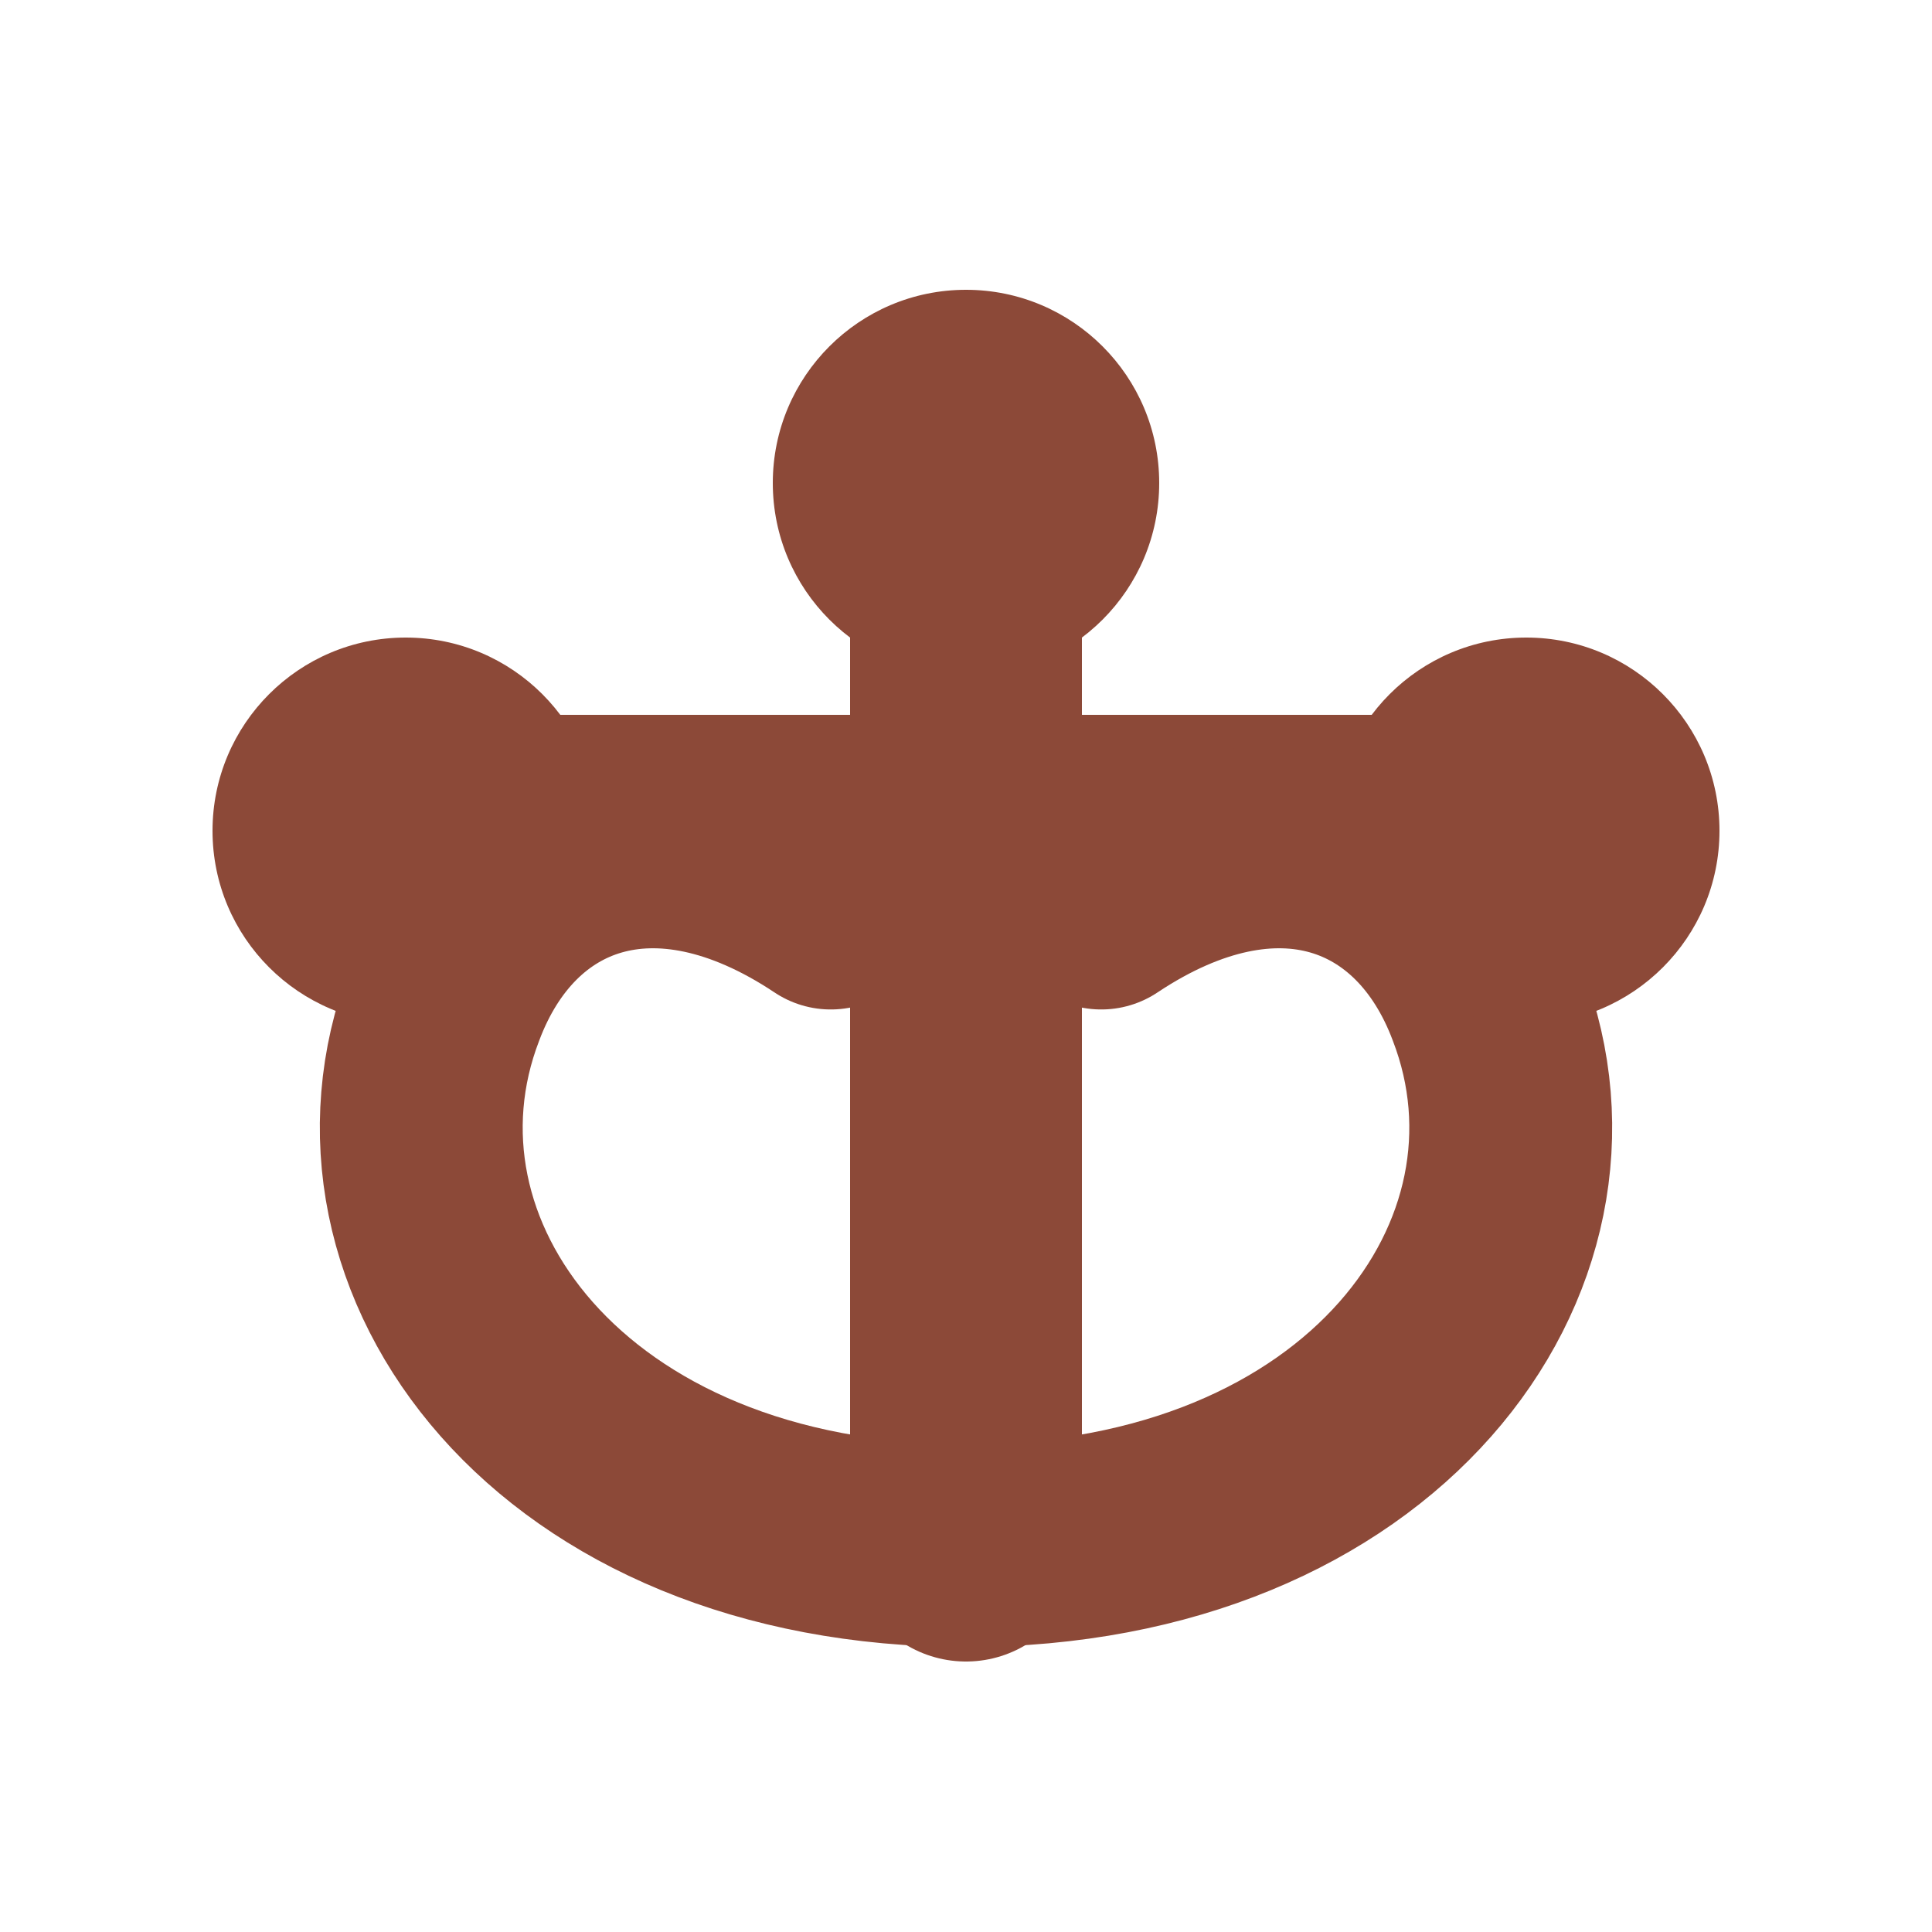
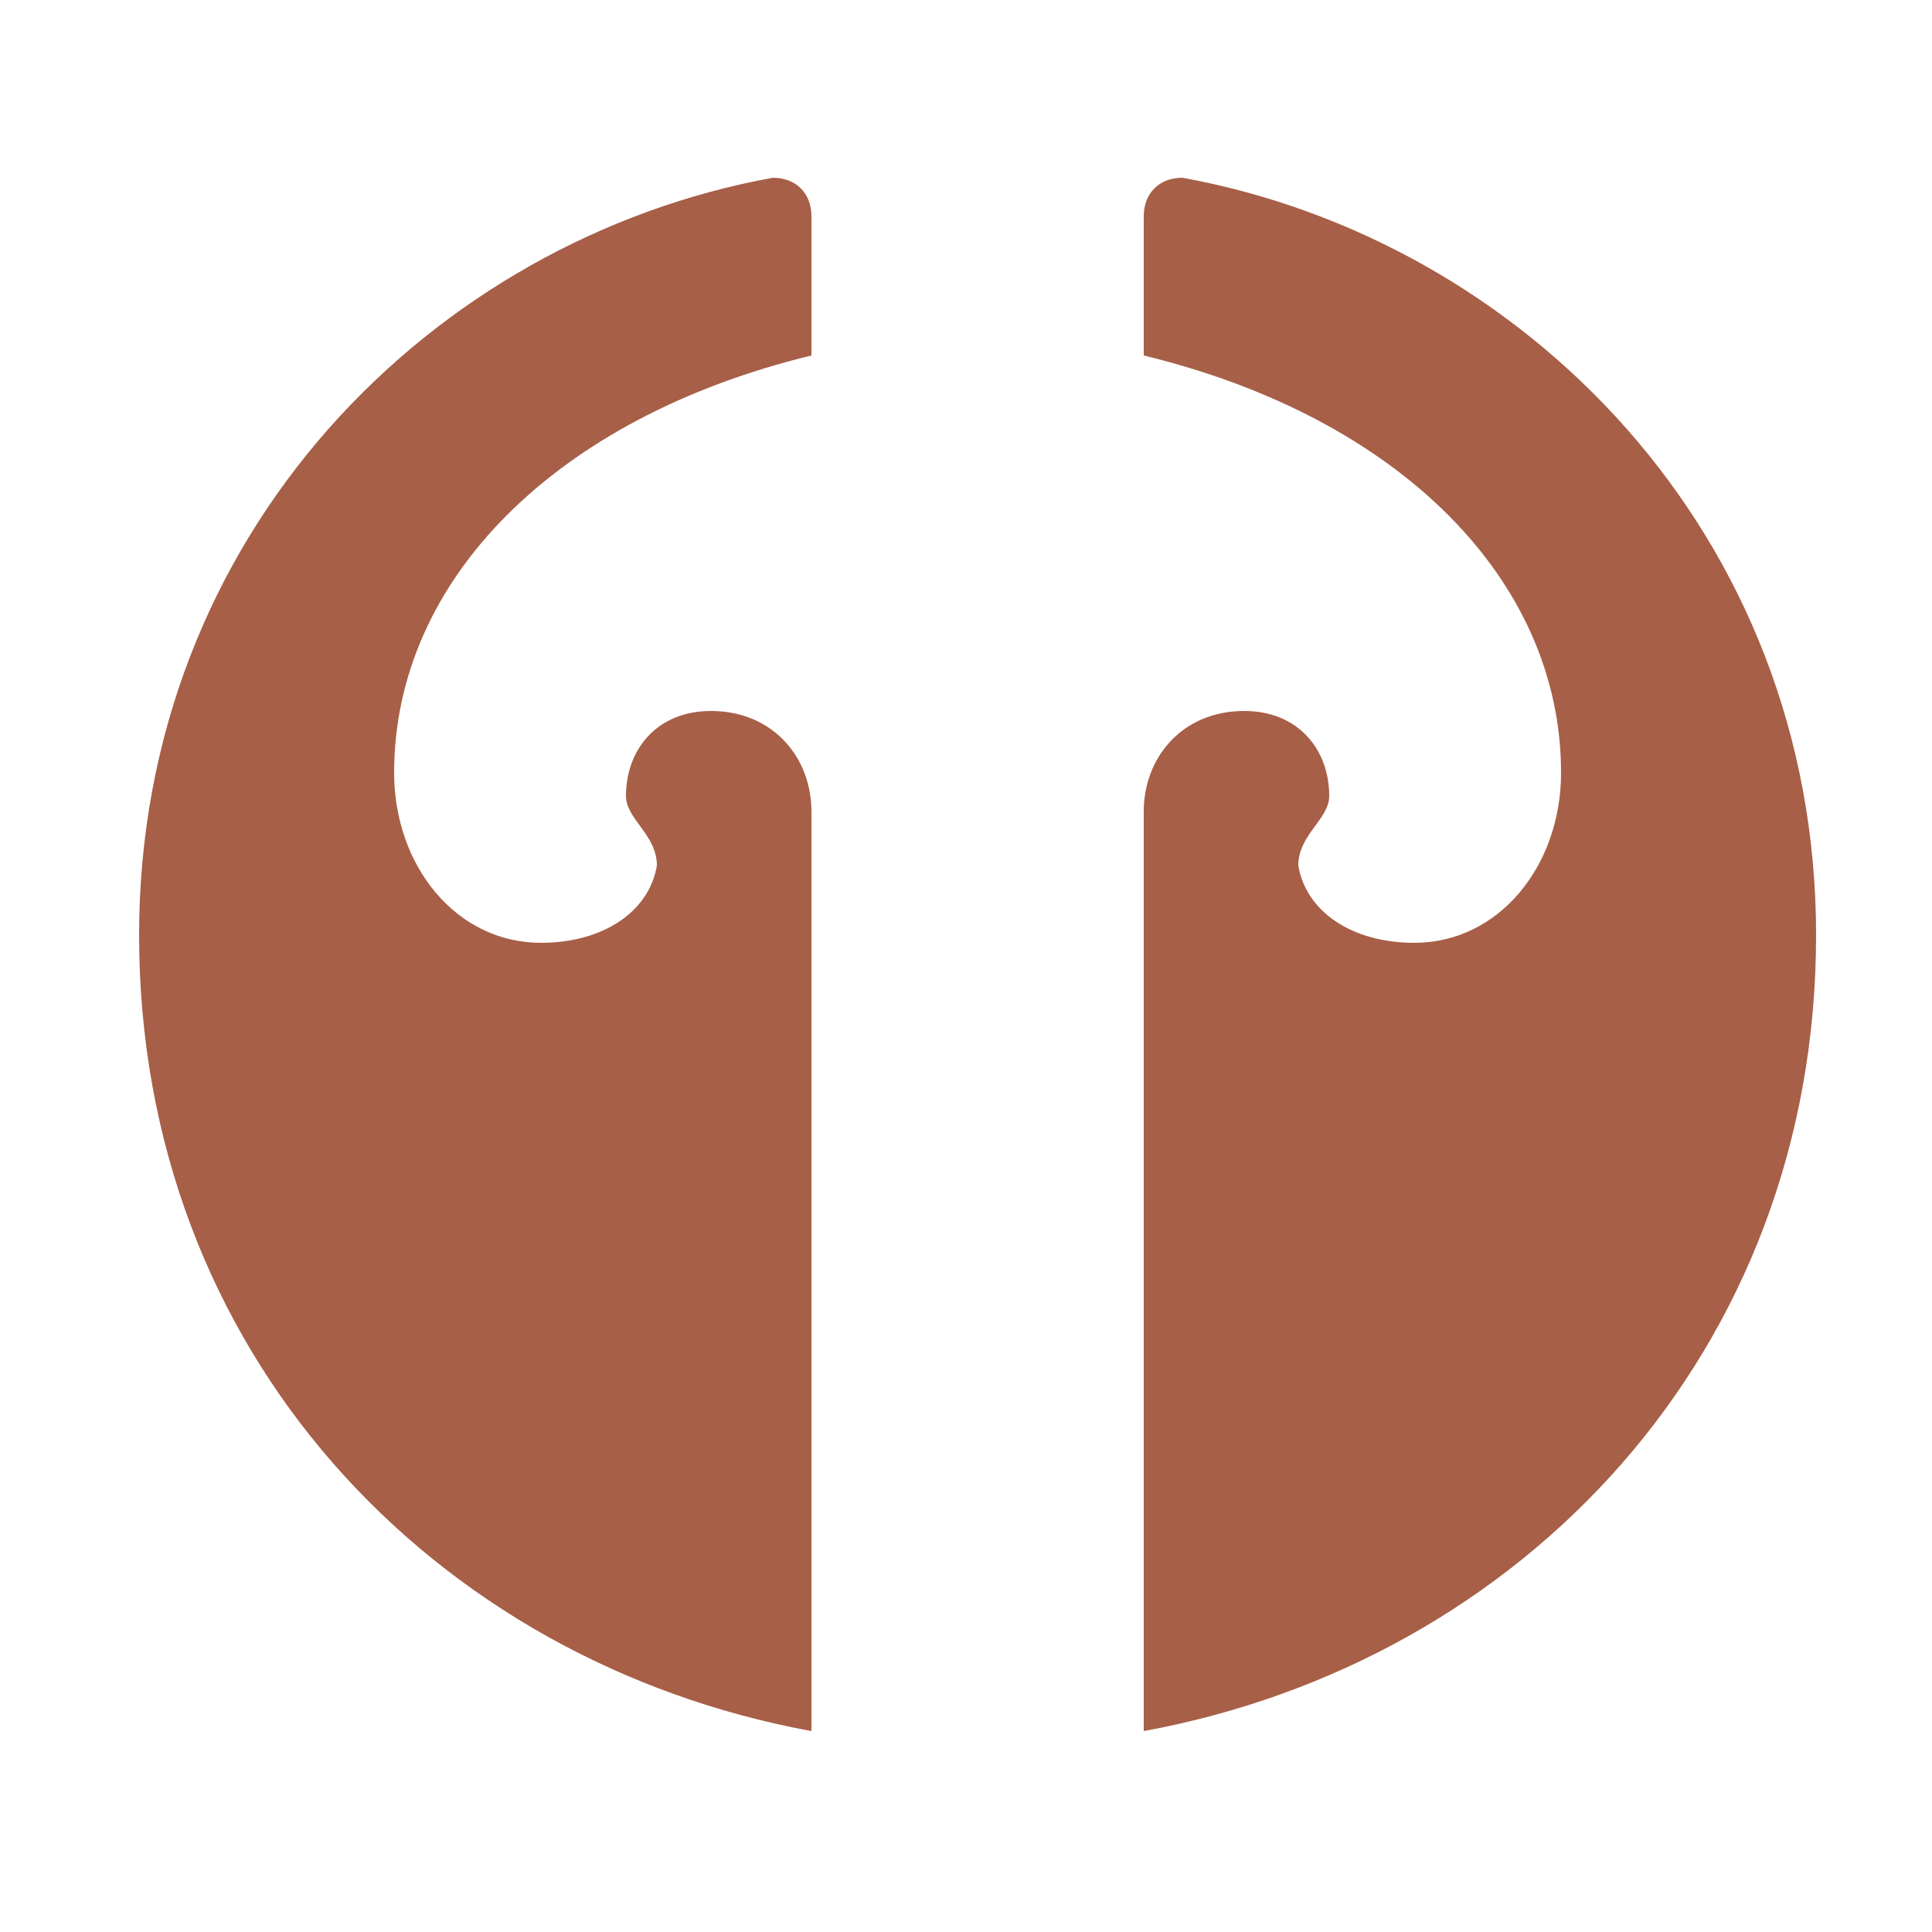
- <svg xmlns="http://www.w3.org/2000/svg" viewBox="0 0 200 200" role="img" aria-labelledby="title desc">
-   <g transform="translate(0 10)" stroke="#8c4938" fill="none" stroke-linecap="round" stroke-linejoin="round">
-     <path d="M100 40V150" stroke-width="24" />
-     <path d="M42 76H158" stroke-width="24" />
-     <path d="M100 150C58 150 36 120 46 94C52 78 68 72 86 84" stroke-width="21" />
-     <path d="M100 150C142 150 164 120 154 94C148 78 132 72 114 84" stroke-width="21" />
-   </g>
-   <g transform="translate(0 10)" fill="#8c4938">
-     <circle cx="100" cy="40" r="20" />
-     <circle cx="42" cy="76" r="20" />
-     <circle cx="158" cy="76" r="20" />
+ <svg xmlns="http://www.w3.org/2000/svg" viewBox="40 70 250 250" role="img" aria-labelledby="title desc">
+   <g fill="#a75f47">
+     <path d="M 140 93 C 96 101 58 139 58 191 C 58 245 96 285 145 294 L 145 175 C 145 168 140 162 132 162 C 125 162 121 167 121 173 C 121 176 125 178 125 182 C 124 188 118 192 110 192 C 99 192 91 182 91 170 C 91 145 112 124 145 116 L 145 98 C 145 95 143 93 140 93 Z" />
+     <path d="M 140 93 C 96 101 58 139 58 191 C 58 245 96 285 145 294 L 145 175 C 145 168 140 162 132 162 C 125 162 121 167 121 173 C 121 176 125 178 125 182 C 124 188 118 192 110 192 C 99 192 91 182 91 170 C 91 145 112 124 145 116 L 145 98 C 145 95 143 93 140 93 Z" transform="translate(333 0) scale(-1 1)" />
  </g>
</svg>
